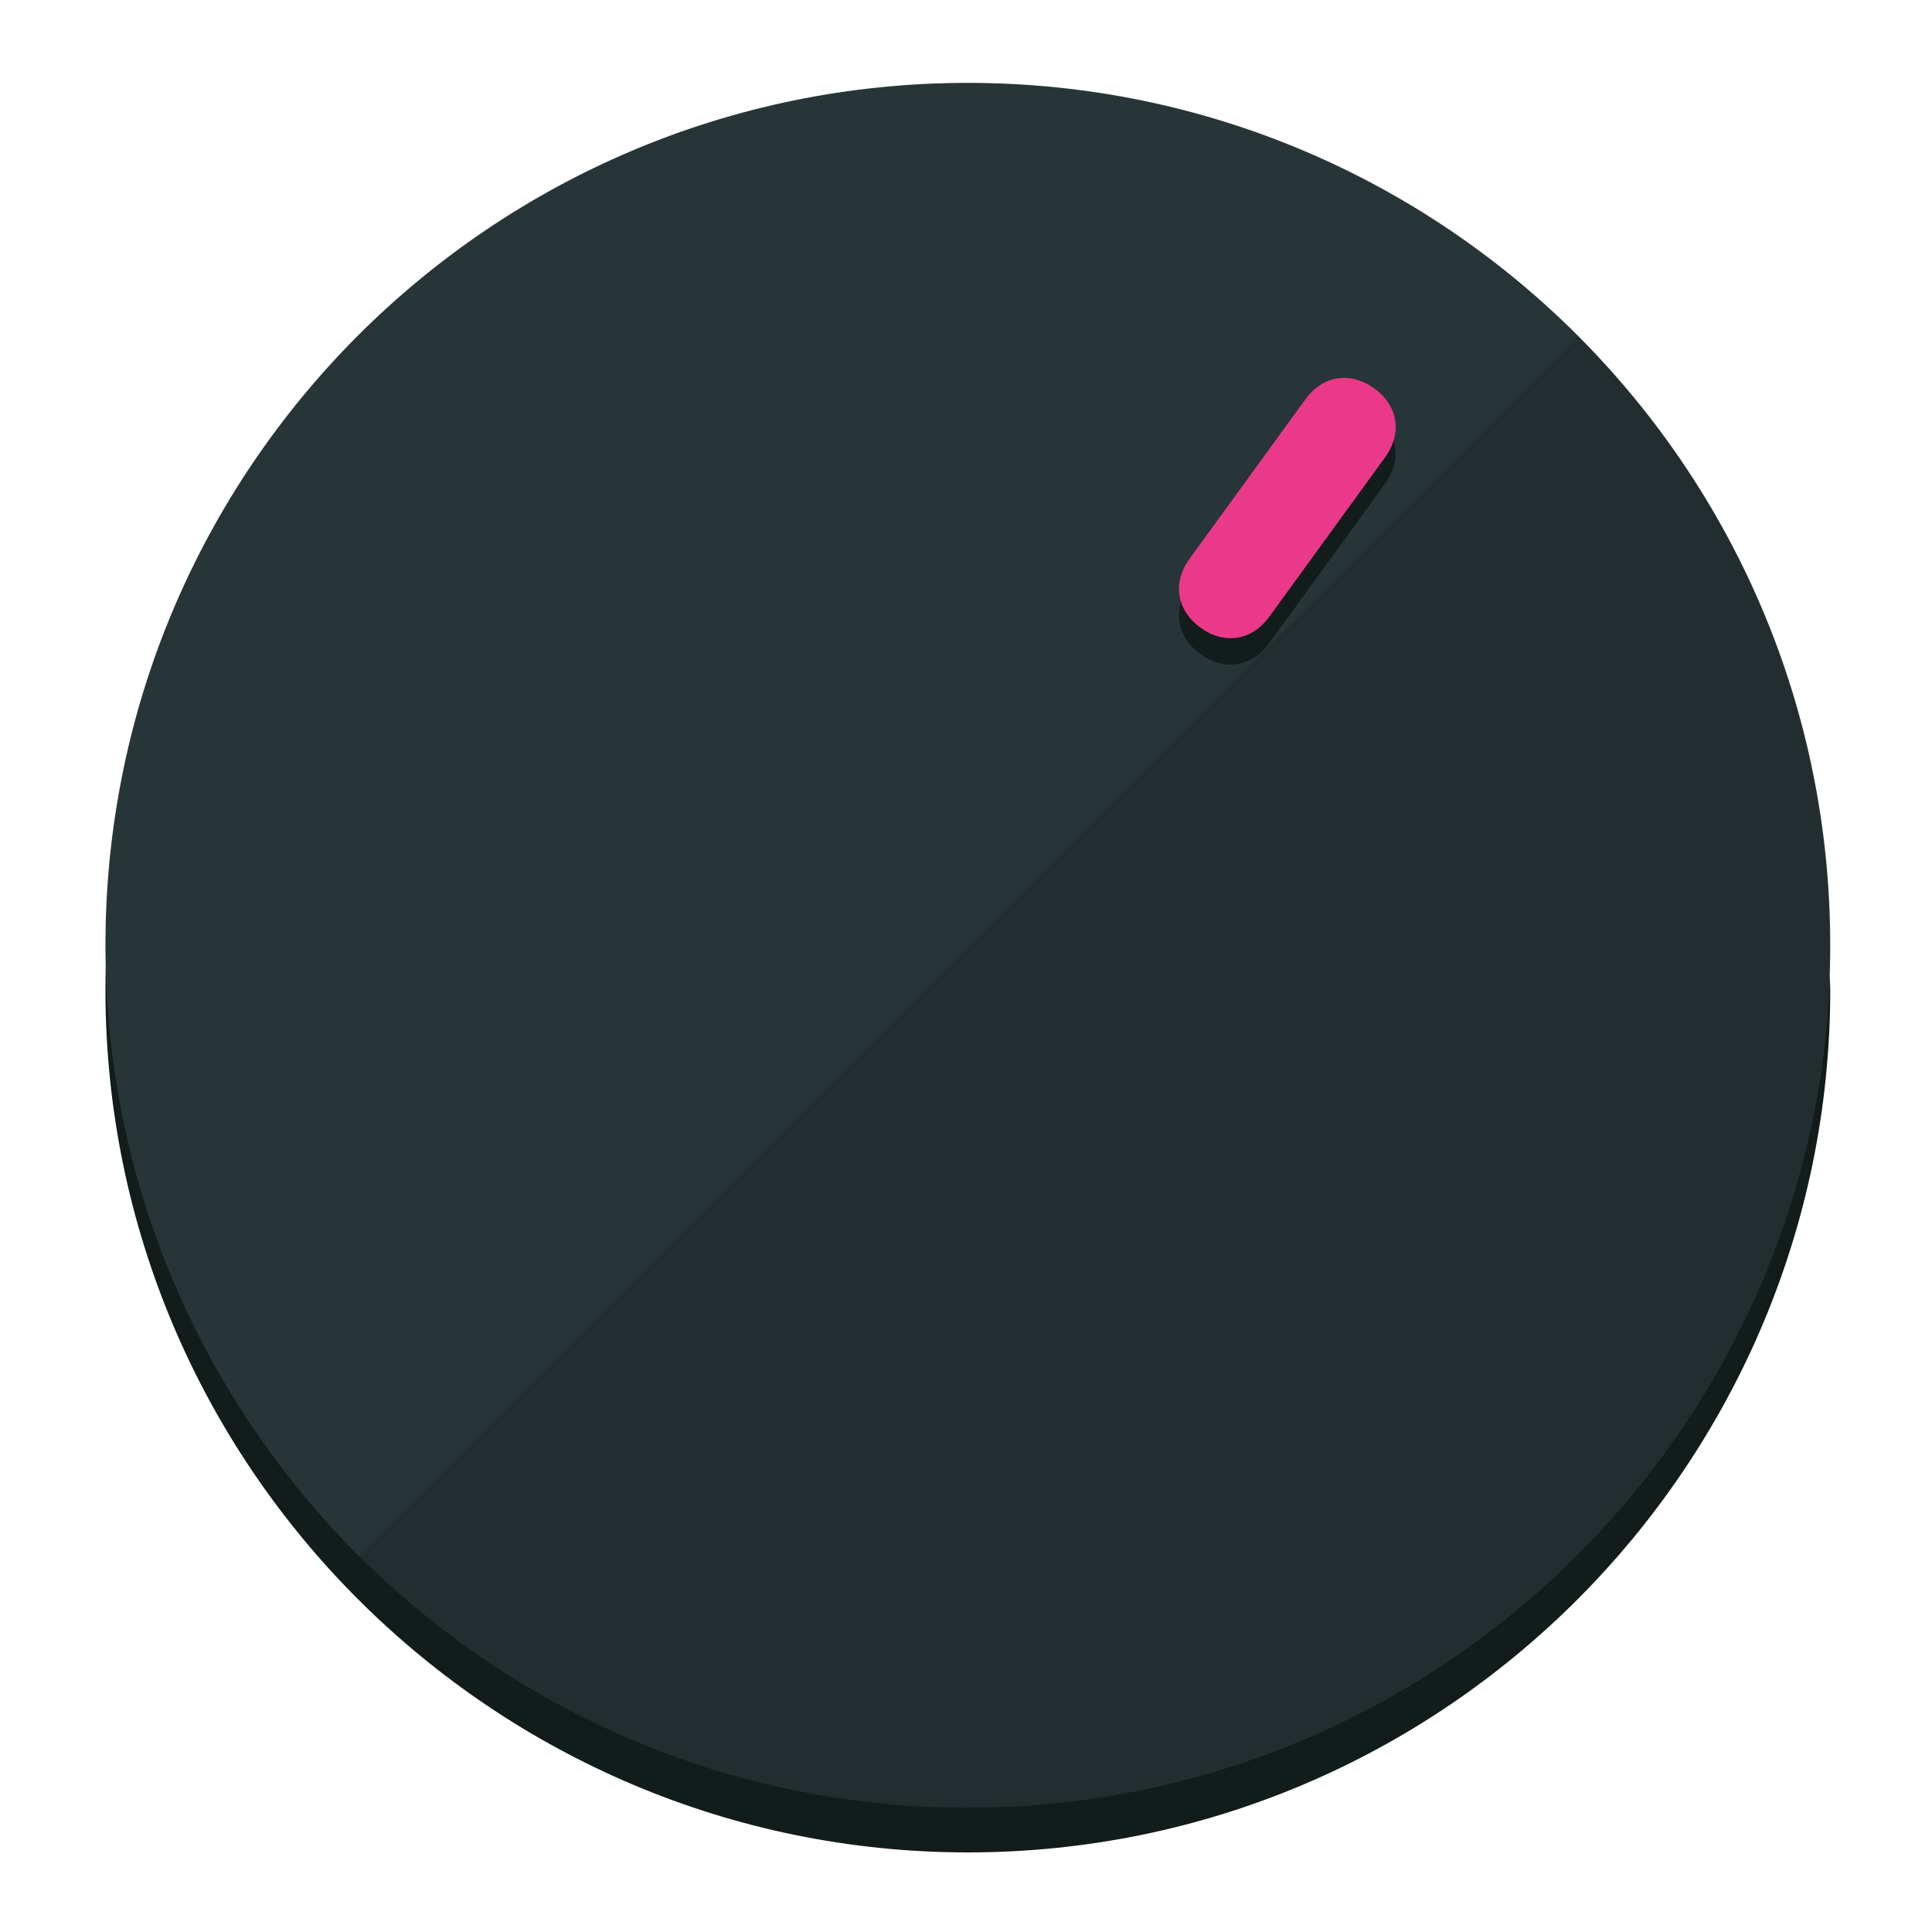
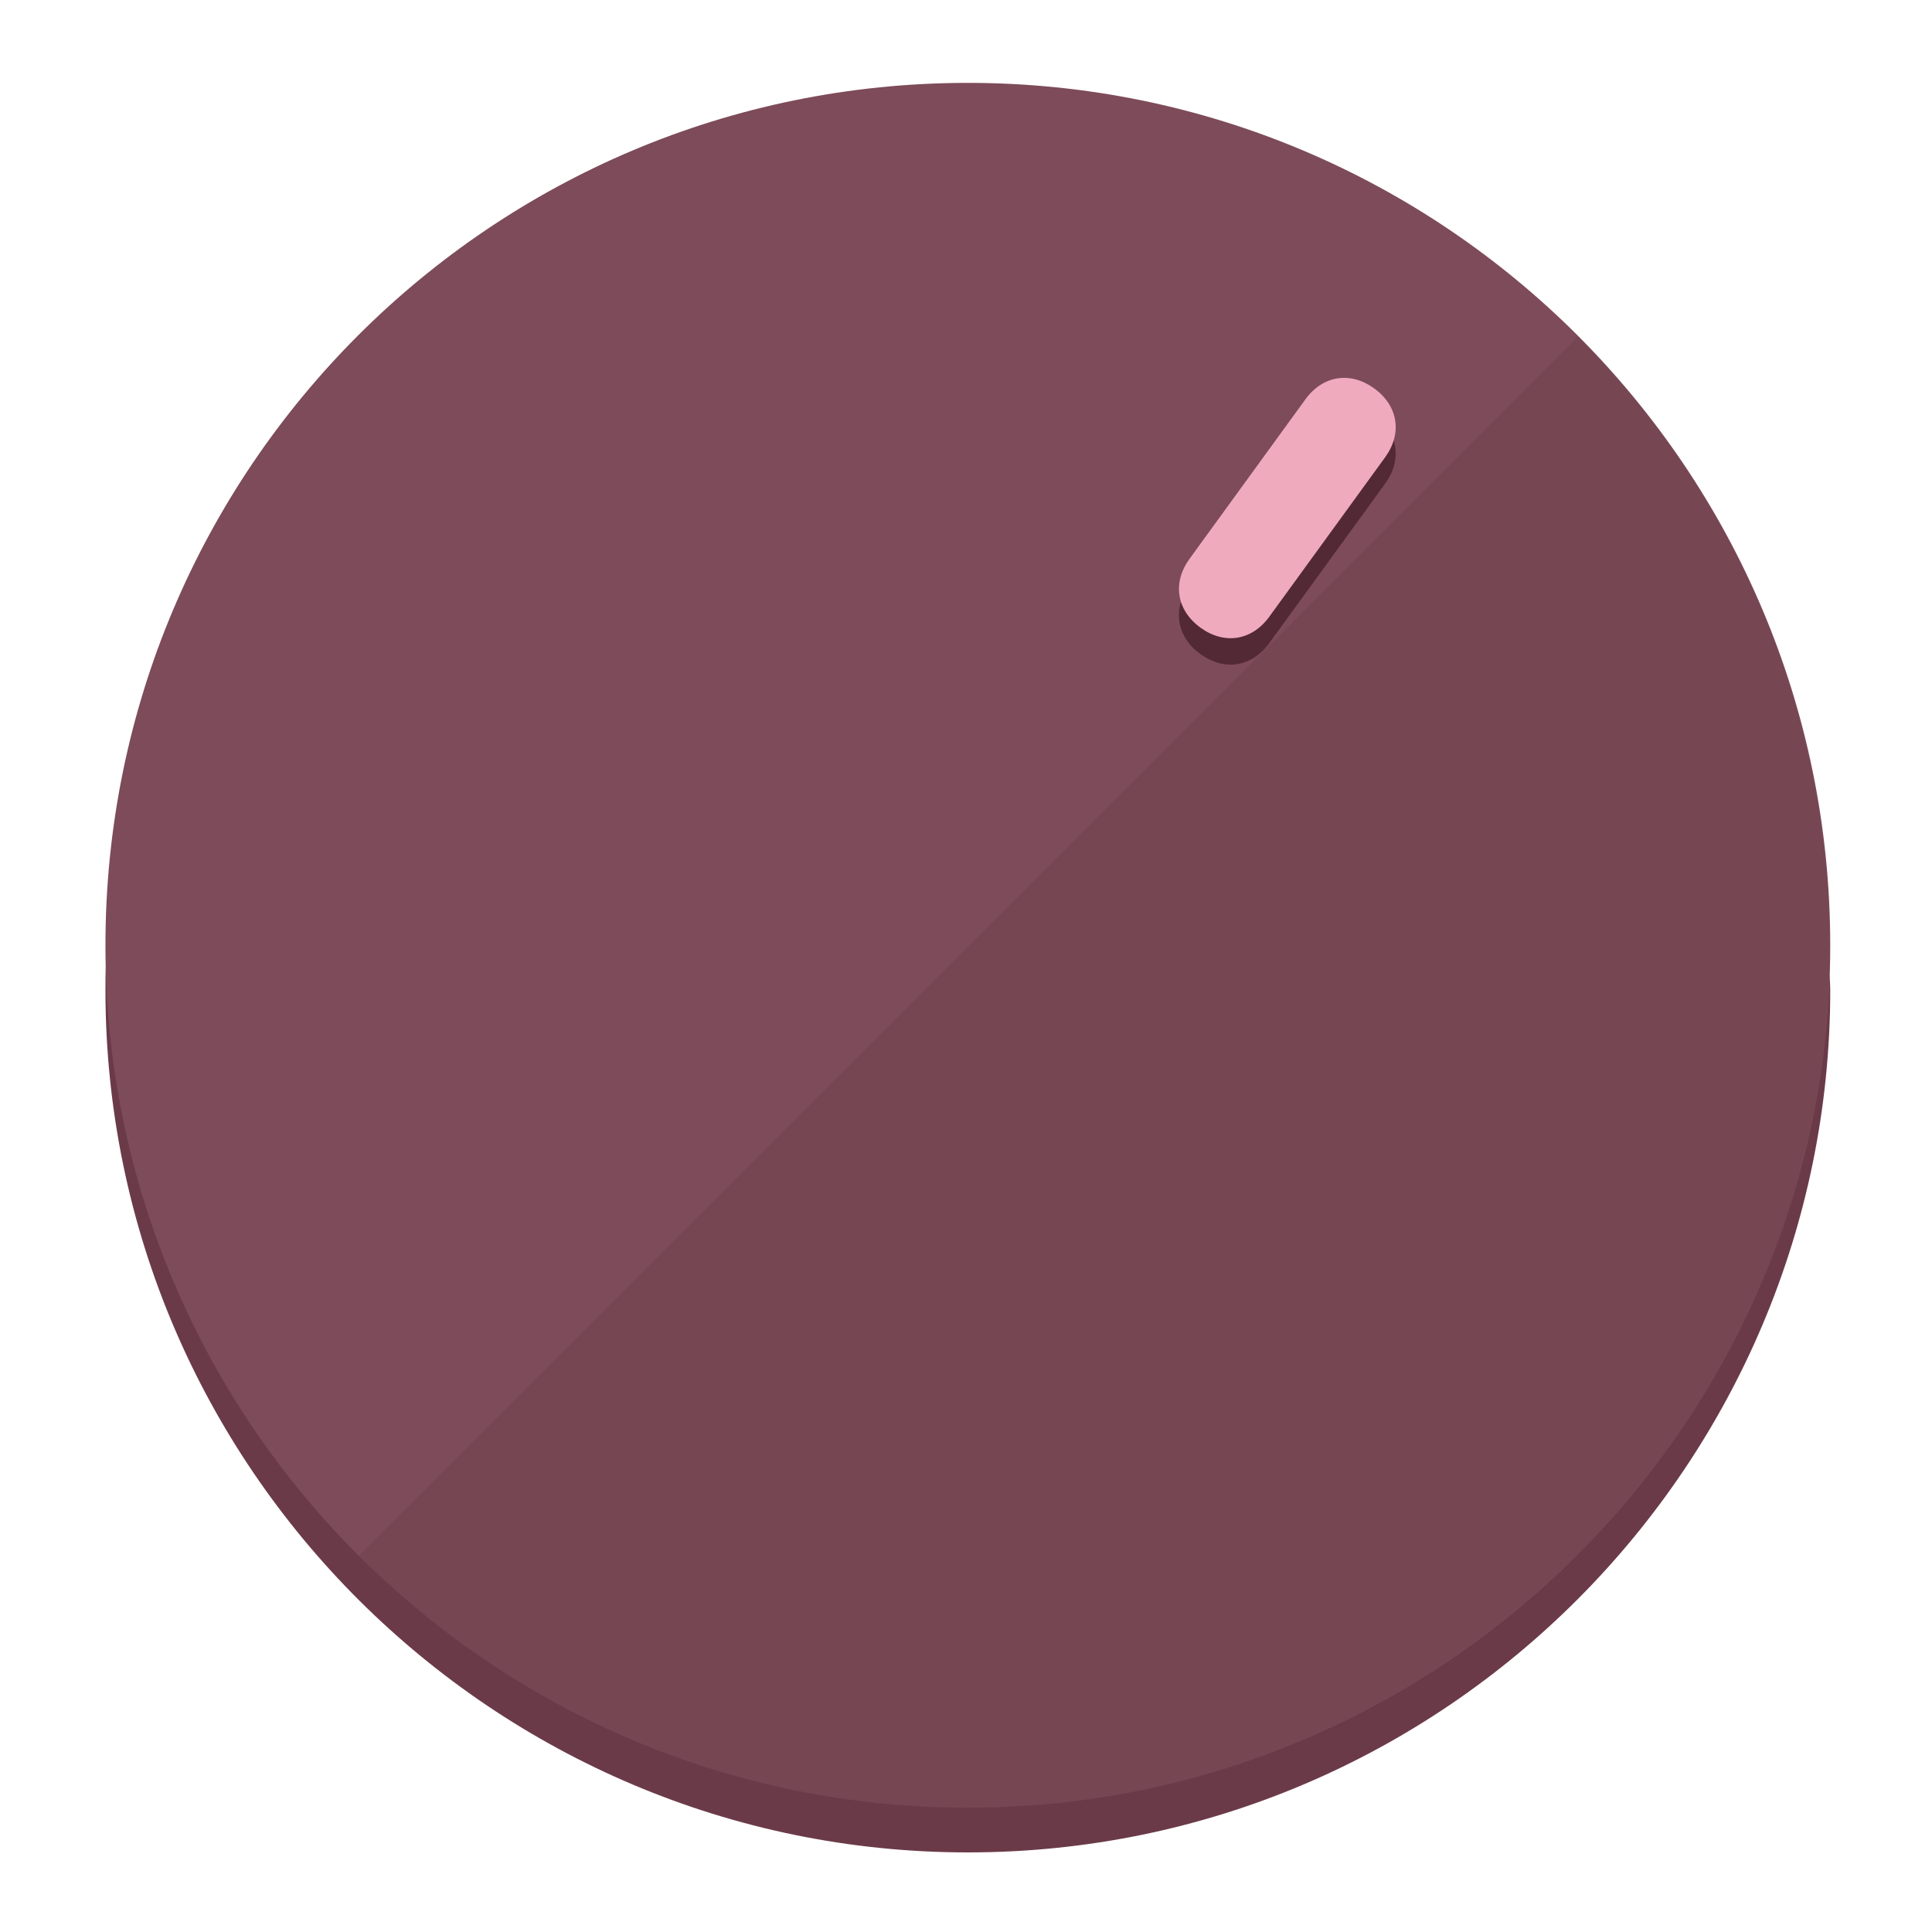
<svg xmlns="http://www.w3.org/2000/svg" height="120px" width="120px" version="1.1" id="Layer_1" viewBox="0 0 496.8 496.8" xml:space="preserve">
  <defs id="defs23" />
  <g id="g3158">
-     <path style="display:inline;fill:#121c1b;fill-opacity:1;stroke-width:1.584" d="m 248.875,445.92 c 116.582,0 212.89,-91.238 220.493,-205.286 0,5.069 1.267,8.87 1.267,13.939 0,121.651 -98.842,221.76 -221.76,221.76 -121.651,0 -221.76,-98.842 -221.76,-221.76 0,-5.069 0,-8.87 1.267,-13.939 7.603,114.048 103.91,205.286 220.493,205.286 z" id="path8" />
-     <circle style="display:inline;fill:#283538;fill-opacity:1;stroke-width:1.584" cx="248.875" cy="243.071" r="221.76" id="circle12" />
-     <path style="display:inline;fill:#000000;fill-opacity:0.154;stroke-width:1.587" d="m 405.744,86.606 c 86.308,86.308 86.308,227.193 0,313.5 -86.308,86.308 -227.193,86.308 -313.5,0" id="path14" />
+     <path style="display:inline;fill:#6B3A48;fill-opacity:1;stroke-width:1.584" d="m 248.875,445.92 c 116.582,0 212.89,-91.238 220.493,-205.286 0,5.069 1.267,8.87 1.267,13.939 0,121.651 -98.842,221.76 -221.76,221.76 -121.651,0 -221.76,-98.842 -221.76,-221.76 0,-5.069 0,-8.87 1.267,-13.939 7.603,114.048 103.91,205.286 220.493,205.286 z" id="path8" />
+     <circle style="display:inline;fill:#7D4B59;fill-opacity:1;stroke-width:1.584" cx="248.875" cy="243.071" r="221.76" id="circle12" />
+     <path style="display:inline;fill:#522934;fill-opacity:0.154;stroke-width:1.587" d="m 405.744,86.606 c 86.308,86.308 86.308,227.193 0,313.5 -86.308,86.308 -227.193,86.308 -313.5,0" id="path14" />
  </g>
  <g id="g3198">
    <circle style="display:none;fill:#000000;fill-opacity:0;stroke-width:1.584" cx="344.188" cy="51.017" r="221.76" id="circle12-3" transform="rotate(36)" />
-     <path style="display:inline;fill:#121c1b;fill-opacity:1;stroke-width:1.584" d="m 326.375,165.375 c -4.469,6.151 -11.549,7.272 -17.7,2.803 v 0 c -6.151,-4.469 -7.273,-11.549 -2.803,-17.7 l 29.794,-41.007 c 4.469,-6.151 11.549,-7.272 17.7,-2.803 v 0 c 6.151,4.469 7.272,11.549 2.803,17.7 z" id="path3789" />
-     <path style="display:inline;fill:#ea398a;stroke-width:1.584" d="m 326.385,158.59 c -4.469,6.151 -11.549,7.272 -17.7,2.803 v 0 c -6.151,-4.469 -7.272,-11.549 -2.803,-17.7 l 29.794,-41.007 c 4.469,-6.151 11.549,-7.273 17.7,-2.803 v 0 c 6.151,4.469 7.272,11.549 2.803,17.7 z" id="path915" />
+     <path style="display:inline;fill:#522934;fill-opacity:1;stroke-width:1.584" d="m 326.375,165.375 c -4.469,6.151 -11.549,7.272 -17.7,2.803 v 0 c -6.151,-4.469 -7.273,-11.549 -2.803,-17.7 l 29.794,-41.007 c 4.469,-6.151 11.549,-7.272 17.7,-2.803 v 0 c 6.151,4.469 7.272,11.549 2.803,17.7 z" id="path3789" />
+     <path style="display:inline;fill:#F0AABE;stroke-width:1.584" d="m 326.385,158.59 c -4.469,6.151 -11.549,7.272 -17.7,2.803 v 0 c -6.151,-4.469 -7.272,-11.549 -2.803,-17.7 l 29.794,-41.007 c 4.469,-6.151 11.549,-7.273 17.7,-2.803 v 0 c 6.151,4.469 7.272,11.549 2.803,17.7 z" id="path915" />
  </g>
</svg>
